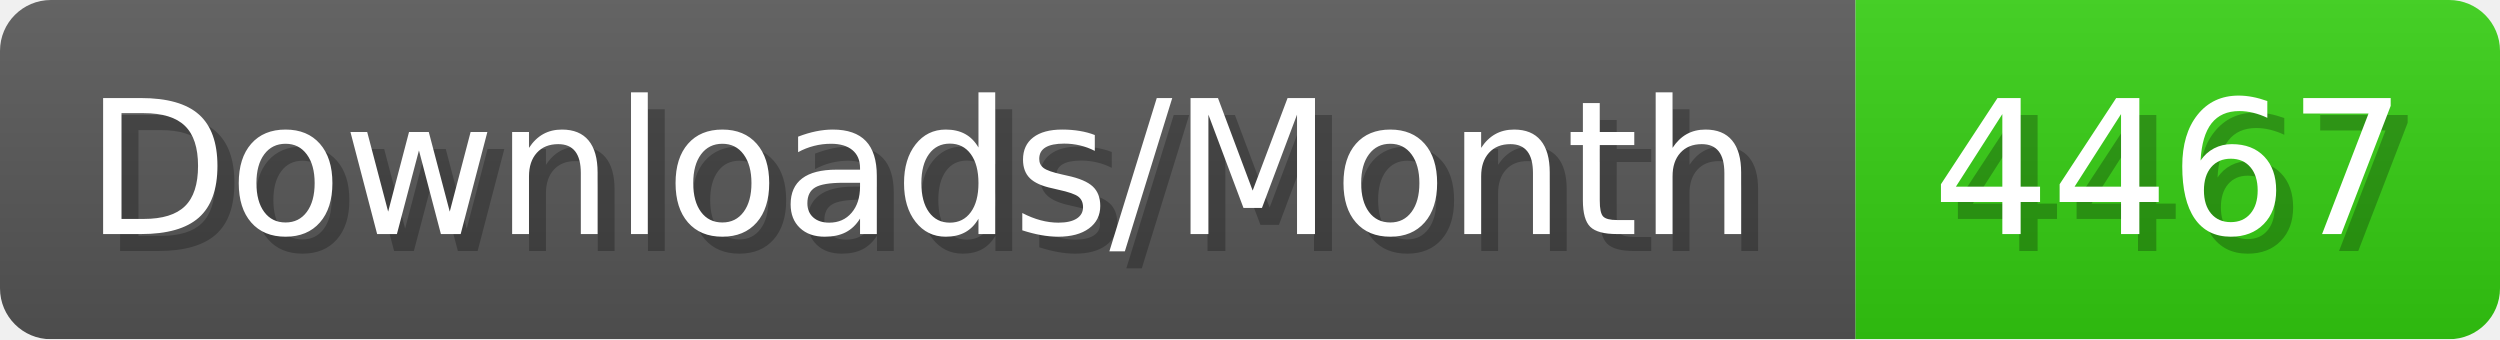
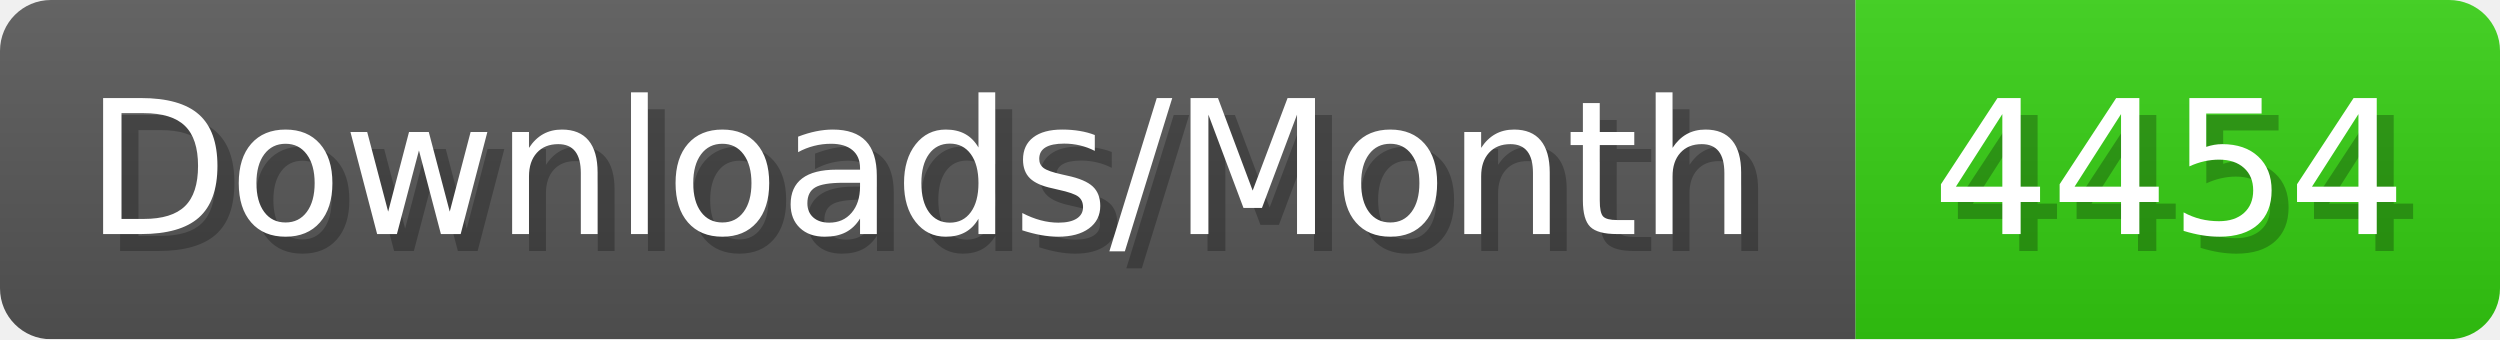
- <svg xmlns="http://www.w3.org/2000/svg" width="147.4" height="20" viewBox="0 0 1474 200" role="img" aria-label="Downloads/Month: 4467">
+ <svg xmlns="http://www.w3.org/2000/svg" width="147.4" height="20" viewBox="0 0 1474 200" role="img" aria-label="Downloads/Month: 4454">
  <linearGradient id="YlXUI" x2="0" y2="100%">
    <stop offset="0" stop-opacity=".1" stop-color="#EEE" />
    <stop offset="1" stop-opacity=".1" />
  </linearGradient>
  <mask id="JHhop">
    <rect width="1474" height="200" rx="30" fill="#FFF" />
  </mask>
  <g mask="url(#JHhop)">
    <rect width="1094" height="200" fill="#555" />
    <rect width="380" height="200" fill="#3C1" x="1094" />
    <rect width="1474" height="200" fill="url(#YlXUI)" />
  </g>
  <g aria-hidden="true" fill="#fff" text-anchor="start" font-family="Verdana,DejaVu Sans,sans-serif" font-size="110">
    <text x="60" y="148" textLength="994" fill="#000" opacity="0.25">Downloads/Month</text>
    <text x="50" y="138" textLength="994">Downloads/Month</text>
-     <text x="1149" y="148" textLength="280" fill="#000" opacity="0.25">4467</text>
-     <text x="1139" y="138" textLength="280">4467</text>
+     <text x="1149" y="148" textLength="280" fill="#000" opacity="0.25">4454</text>
+     <text x="1139" y="138" textLength="280">4454</text>
  </g>
</svg>
